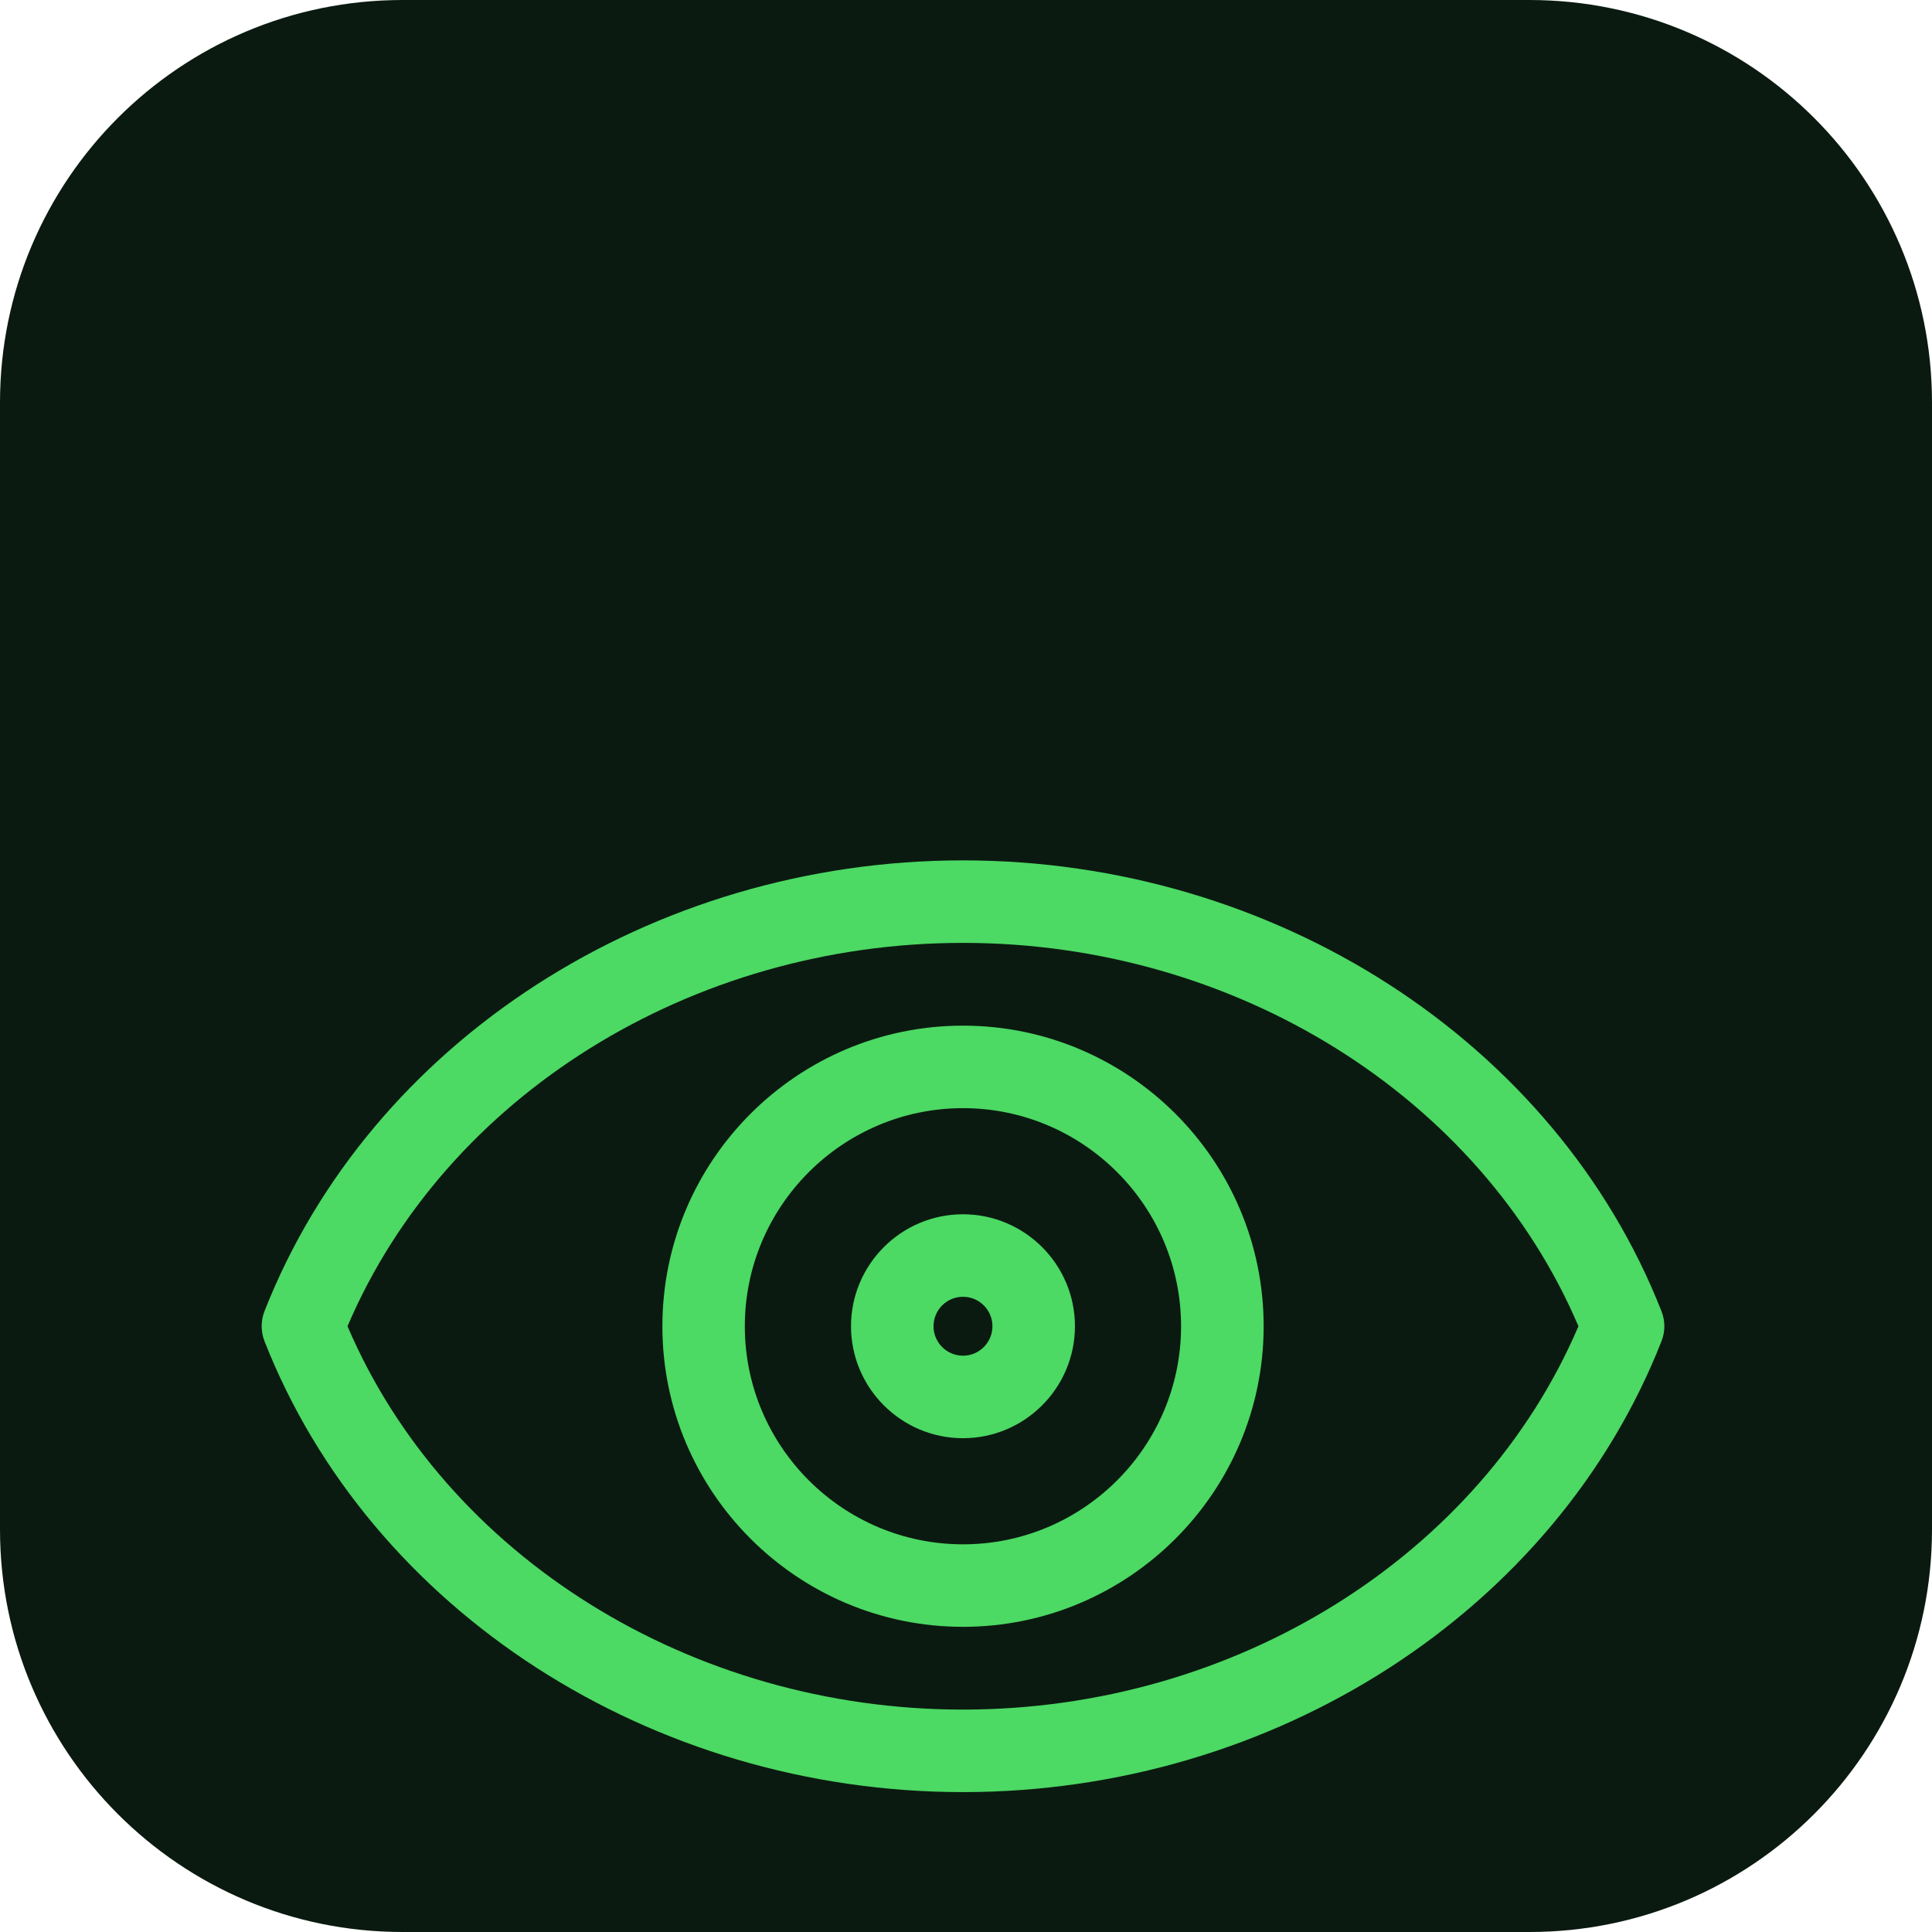
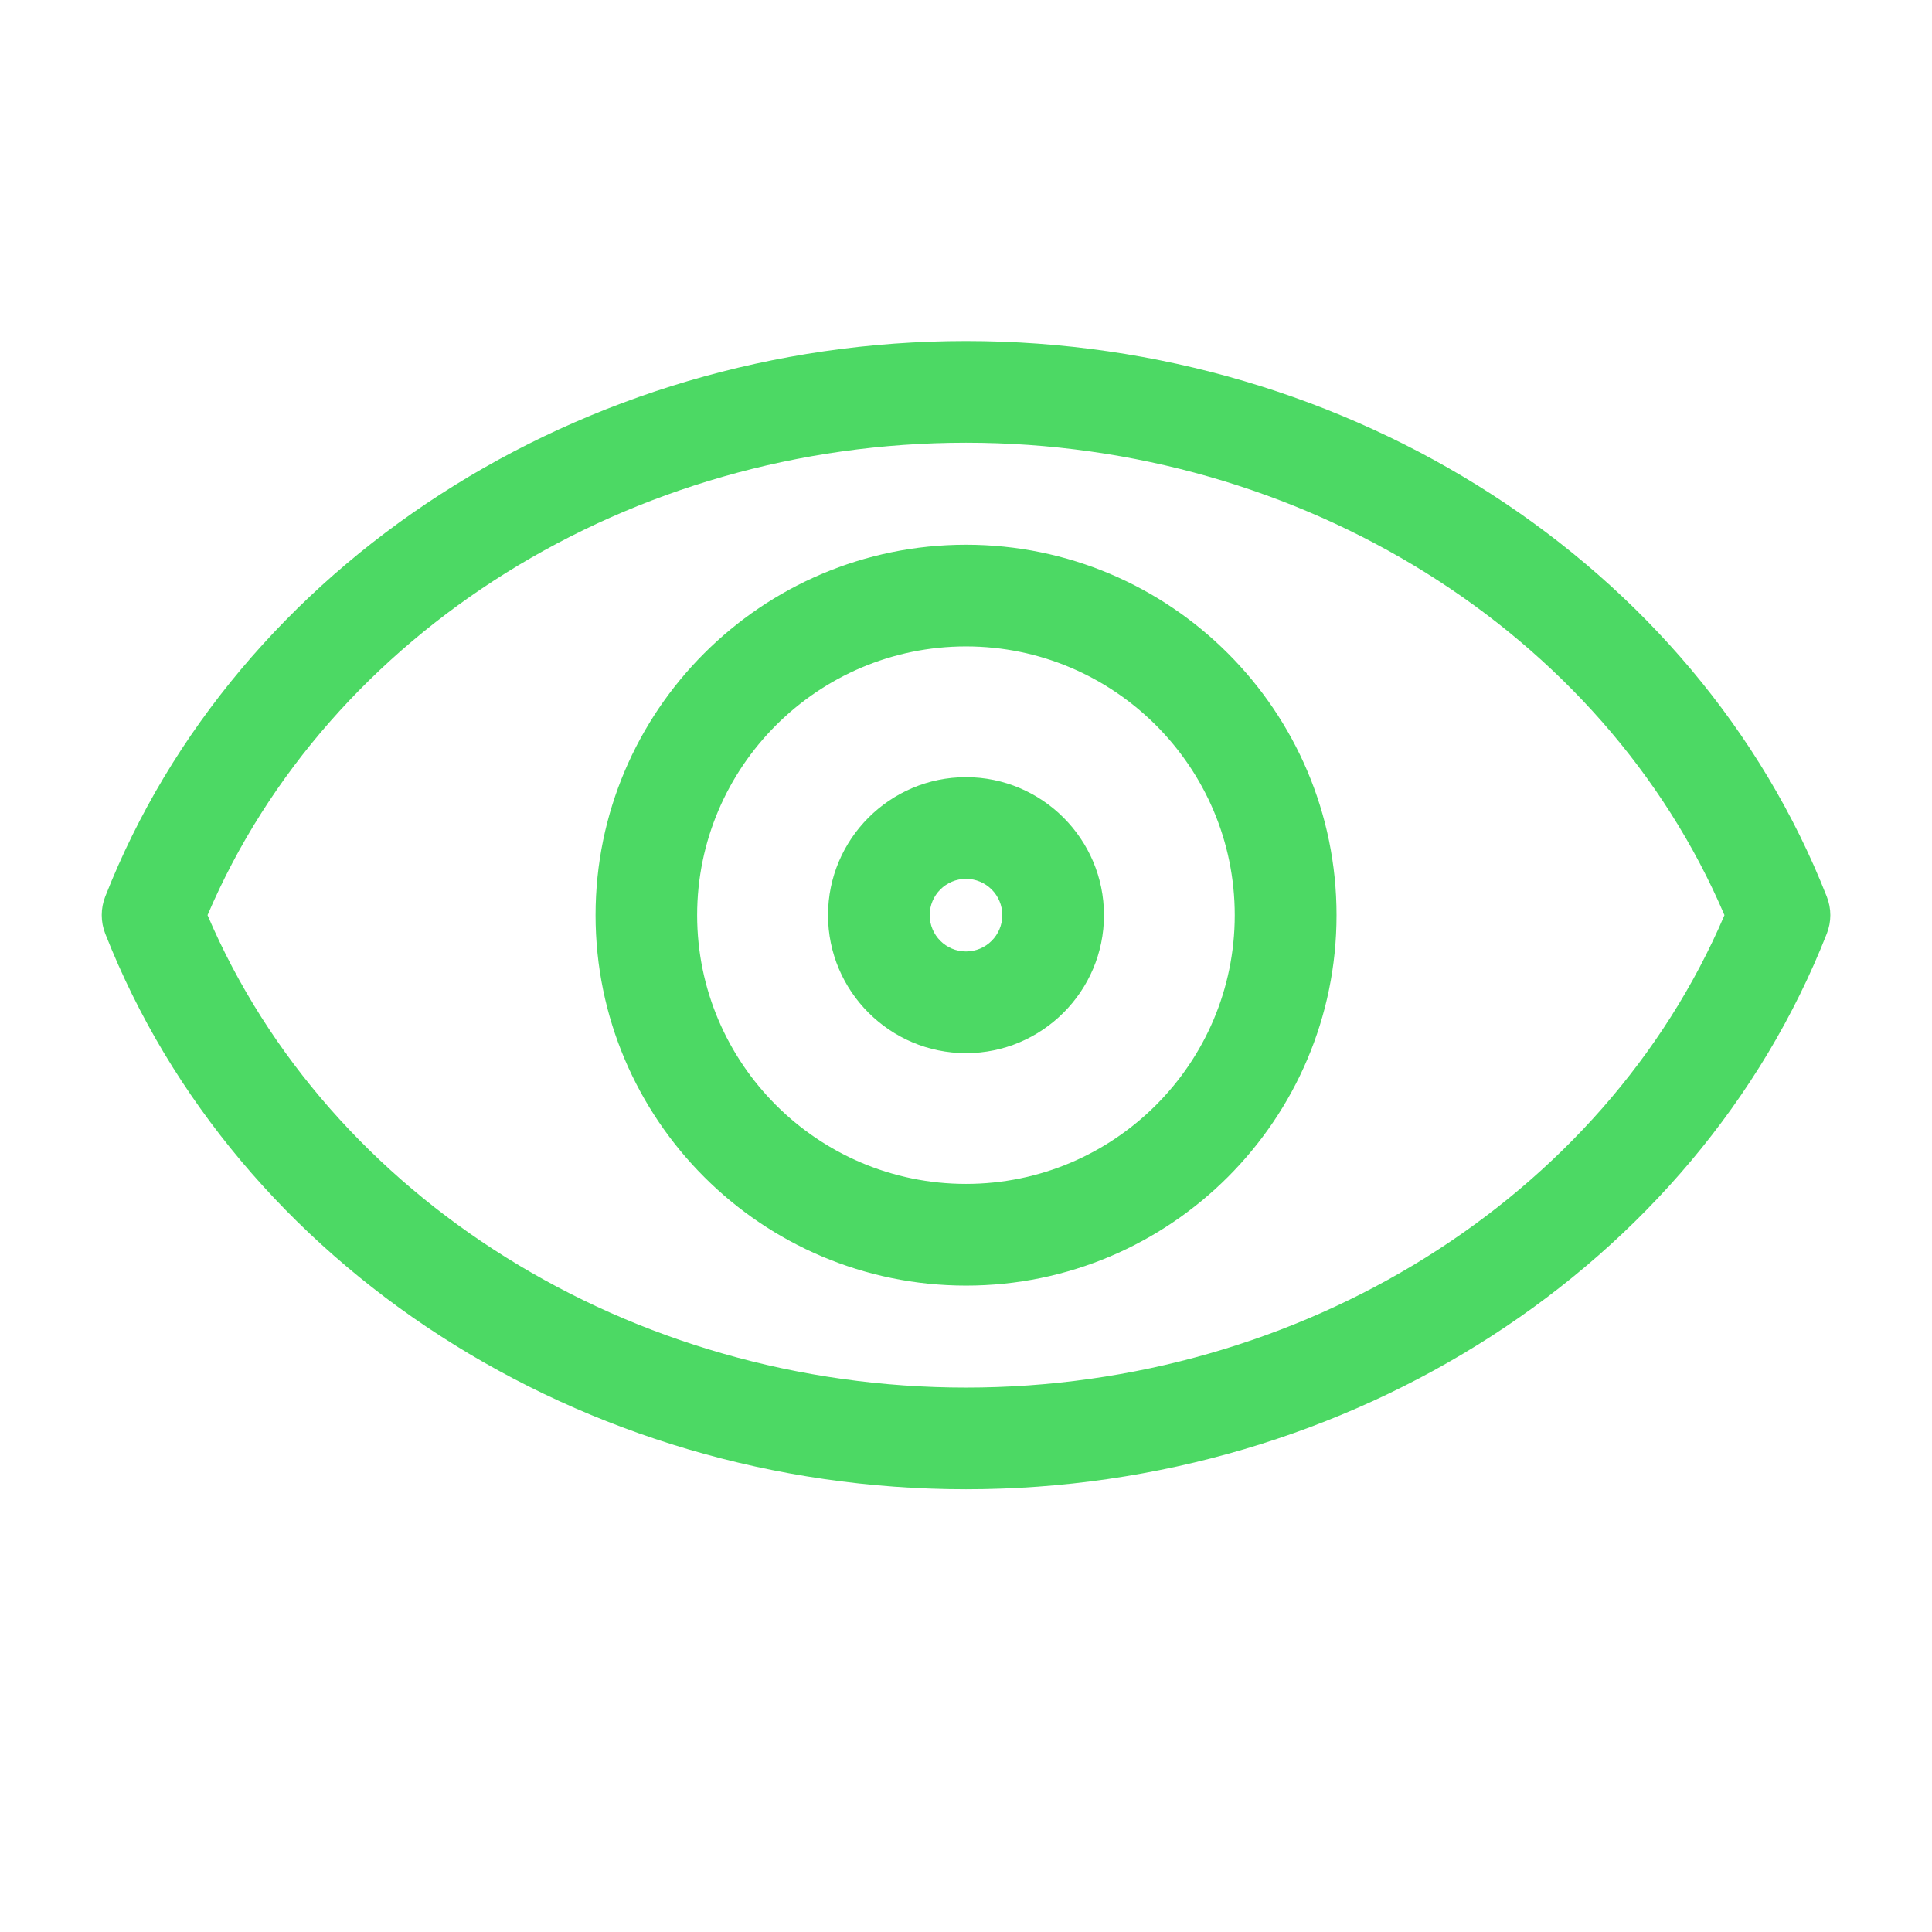
- <svg xmlns="http://www.w3.org/2000/svg" width="48" height="48" viewBox="0 0 48 48" fill="none">
-   <rect width="48" height="48" rx="10" fill="#0B1A10" />
-   <g transform="translate(6.5, 14.5) scale(2.05)">
-     <path d="M16.965 8.817c-1.284-3.267-4.687-5.463-8.465-5.463s-7.181 2.196-8.465 5.463c-0.046 0.117-0.046 0.248 0 0.365 1.285 3.268 4.687 5.464 8.465 5.464s7.18-2.195 8.465-5.463c0.047-0.118 0.047-0.248 0-0.366zM8.5 13.646c-3.298 0-6.269-1.859-7.459-4.646 1.189-2.787 4.16-4.646 7.459-4.646s6.27 1.859 7.459 4.646c-1.19 2.786-4.161 4.646-7.459 4.646zM8.5 5.357c-2.009 0-3.643 1.634-3.643 3.643s1.634 3.643 3.644 3.643c2.008 0 3.643-1.634 3.643-3.643s-1.635-3.643-3.644-3.643zM8.5 11.643c-1.458 0-2.644-1.186-2.644-2.643s1.187-2.643 2.644-2.643c1.457 0 2.643 1.186 2.643 2.643s-1.185 2.643-2.643 2.643zM8.5 7.643c-0.748 0-1.357 0.609-1.357 1.357s0.609 1.357 1.357 1.357 1.357-0.609 1.357-1.357-0.609-1.357-1.357-1.357zM8.5 9.357c-0.197 0-0.357-0.16-0.357-0.357s0.16-0.357 0.357-0.357 0.357 0.16 0.357 0.357-0.16 0.357-0.357 0.357z" fill="#4CD964" />
-   </g>
+ <svg xmlns="http://www.w3.org/2000/svg" width="48" height="48" viewBox="-1 2 19 15" fill="none">
+   <path d="M16.965 8.817c-1.284-3.267-4.687-5.463-8.465-5.463s-7.181 2.196-8.465 5.463c-0.046 0.117-0.046 0.248 0 0.365 1.285 3.268 4.687 5.464 8.465 5.464s7.18-2.195 8.465-5.463c0.047-0.118 0.047-0.248 0-0.366zM8.5 13.646c-3.298 0-6.269-1.859-7.459-4.646 1.189-2.787 4.16-4.646 7.459-4.646s6.27 1.859 7.459 4.646c-1.19 2.786-4.161 4.646-7.459 4.646zM8.5 5.357c-2.009 0-3.643 1.634-3.643 3.643s1.634 3.643 3.644 3.643c2.008 0 3.643-1.634 3.643-3.643s-1.635-3.643-3.644-3.643zM8.5 11.643c-1.458 0-2.644-1.186-2.644-2.643s1.187-2.643 2.644-2.643c1.457 0 2.643 1.186 2.643 2.643s-1.185 2.643-2.643 2.643zM8.5 7.643c-0.748 0-1.357 0.609-1.357 1.357s0.609 1.357 1.357 1.357 1.357-0.609 1.357-1.357-0.609-1.357-1.357-1.357zM8.5 9.357c-0.197 0-0.357-0.16-0.357-0.357s0.16-0.357 0.357-0.357 0.357 0.16 0.357 0.357-0.16 0.357-0.357 0.357z" fill="#4CD964" />
</svg>
